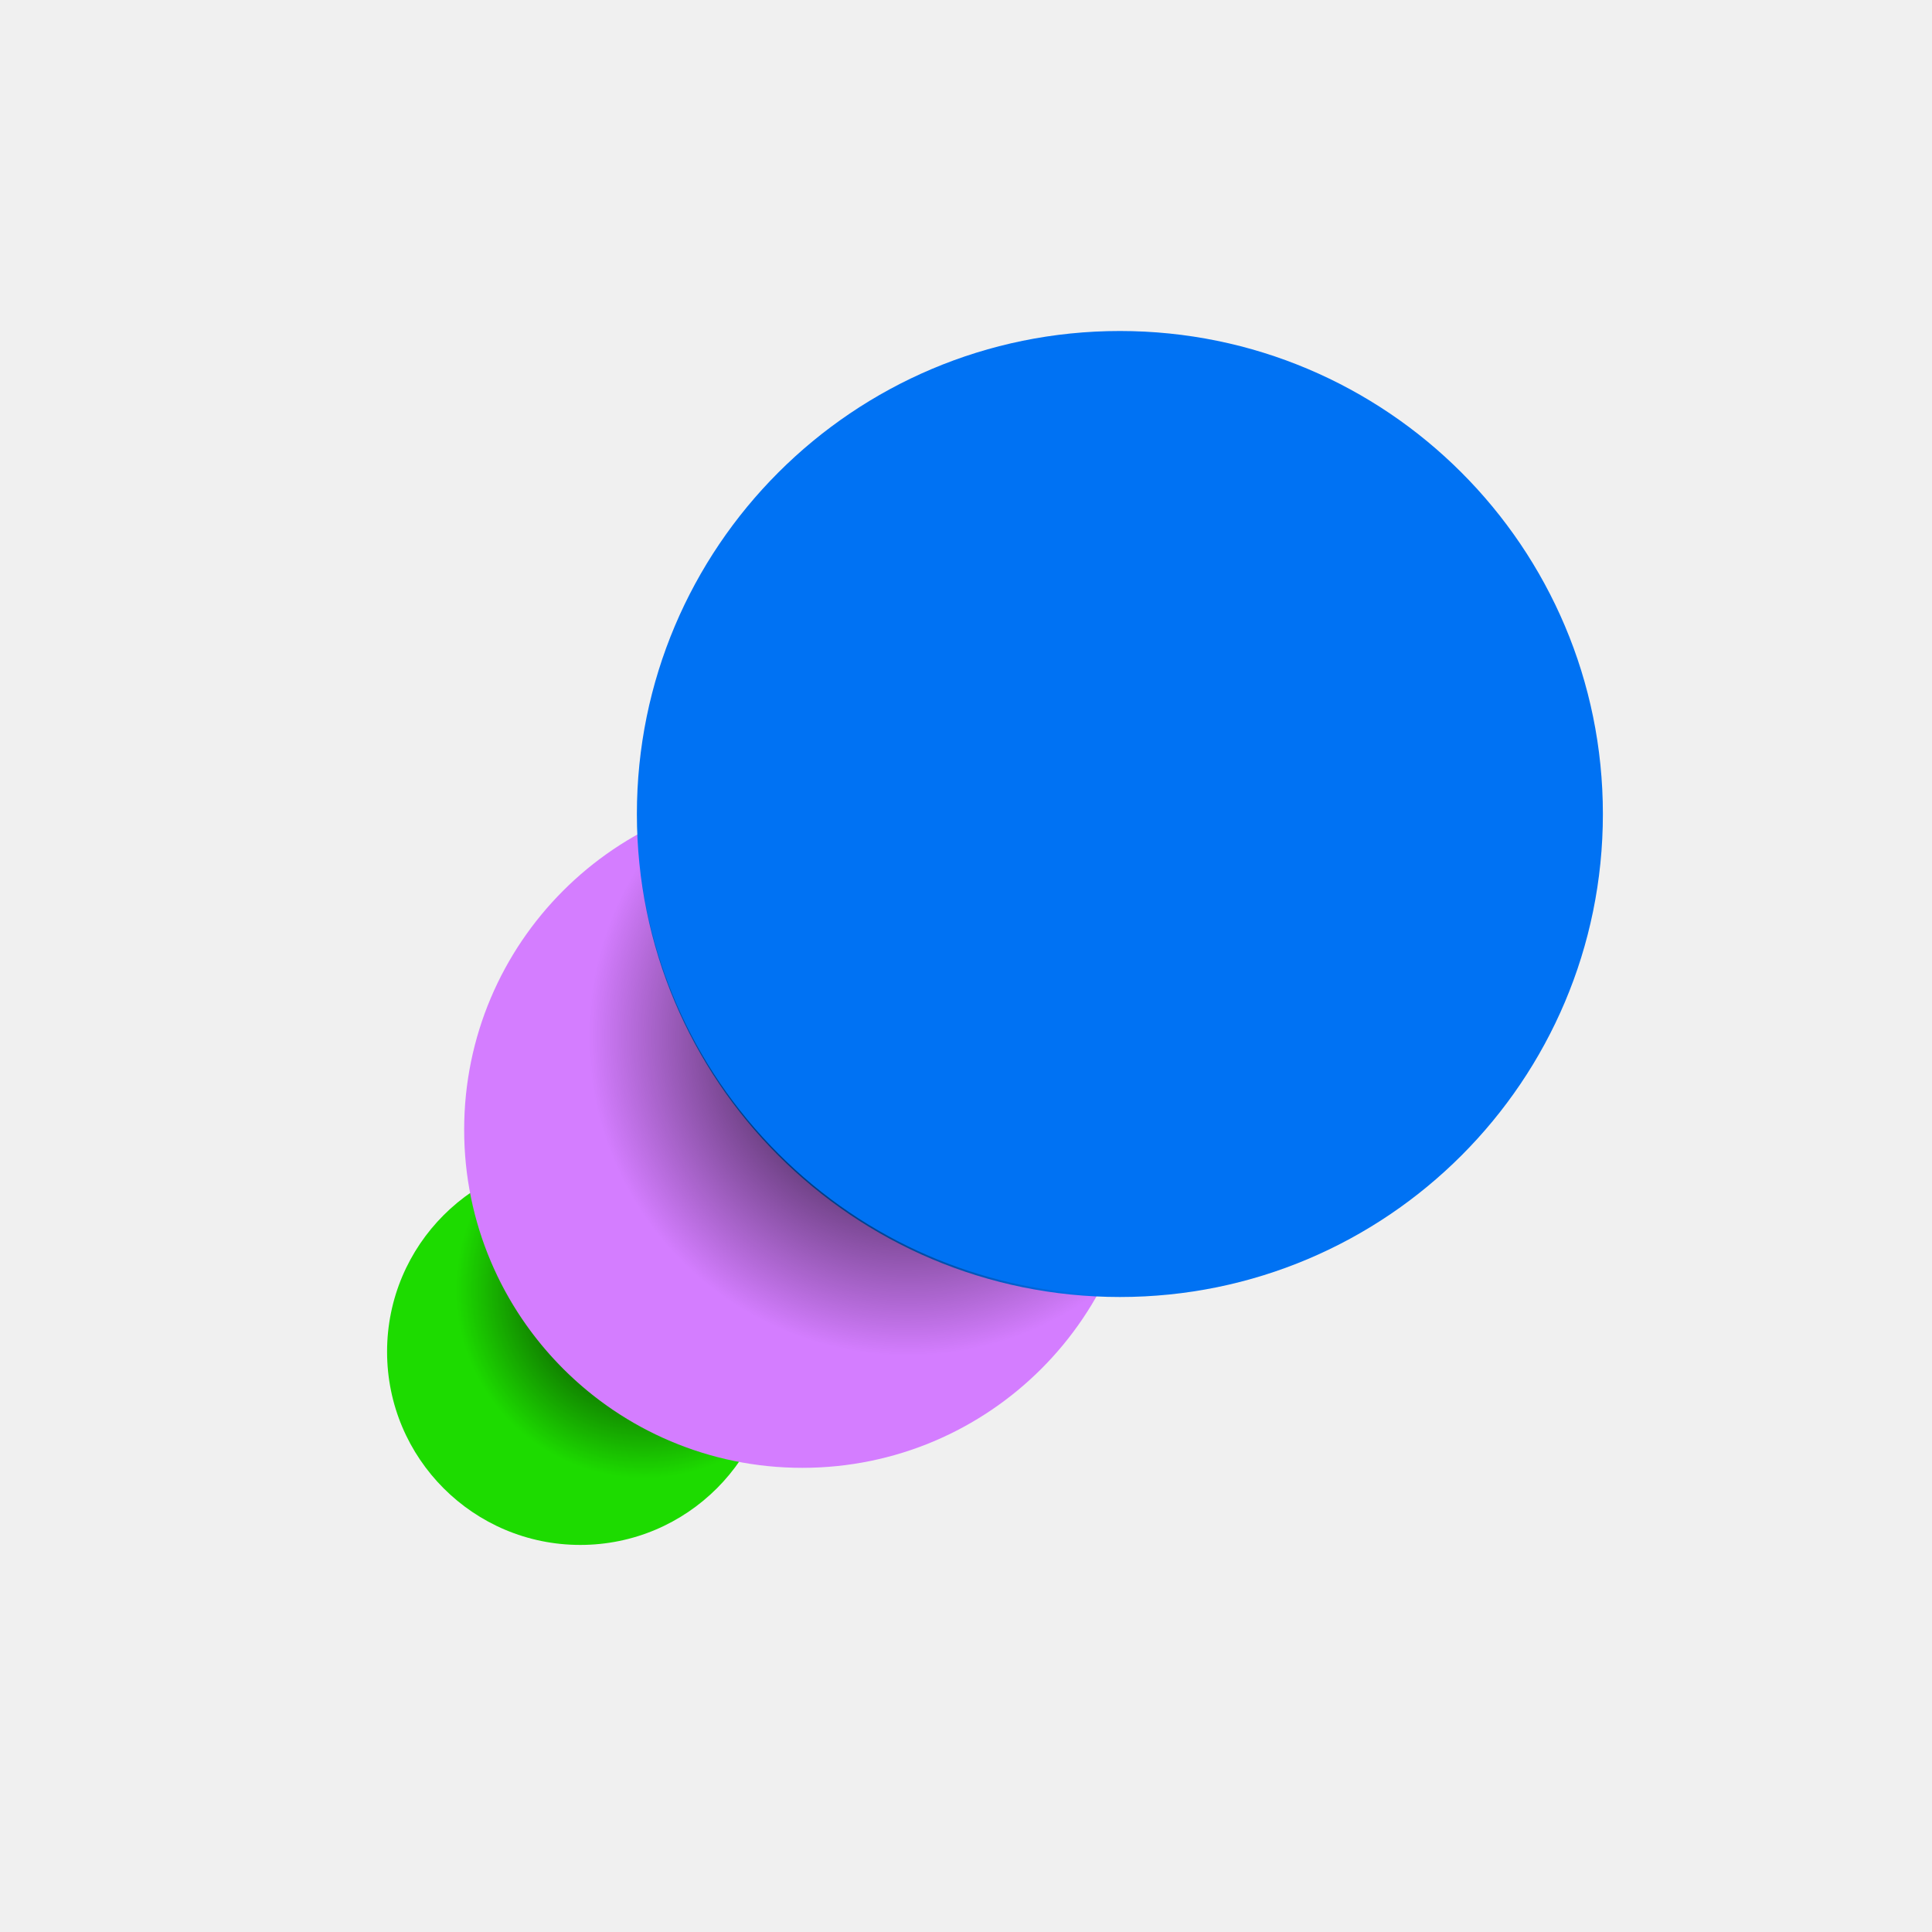
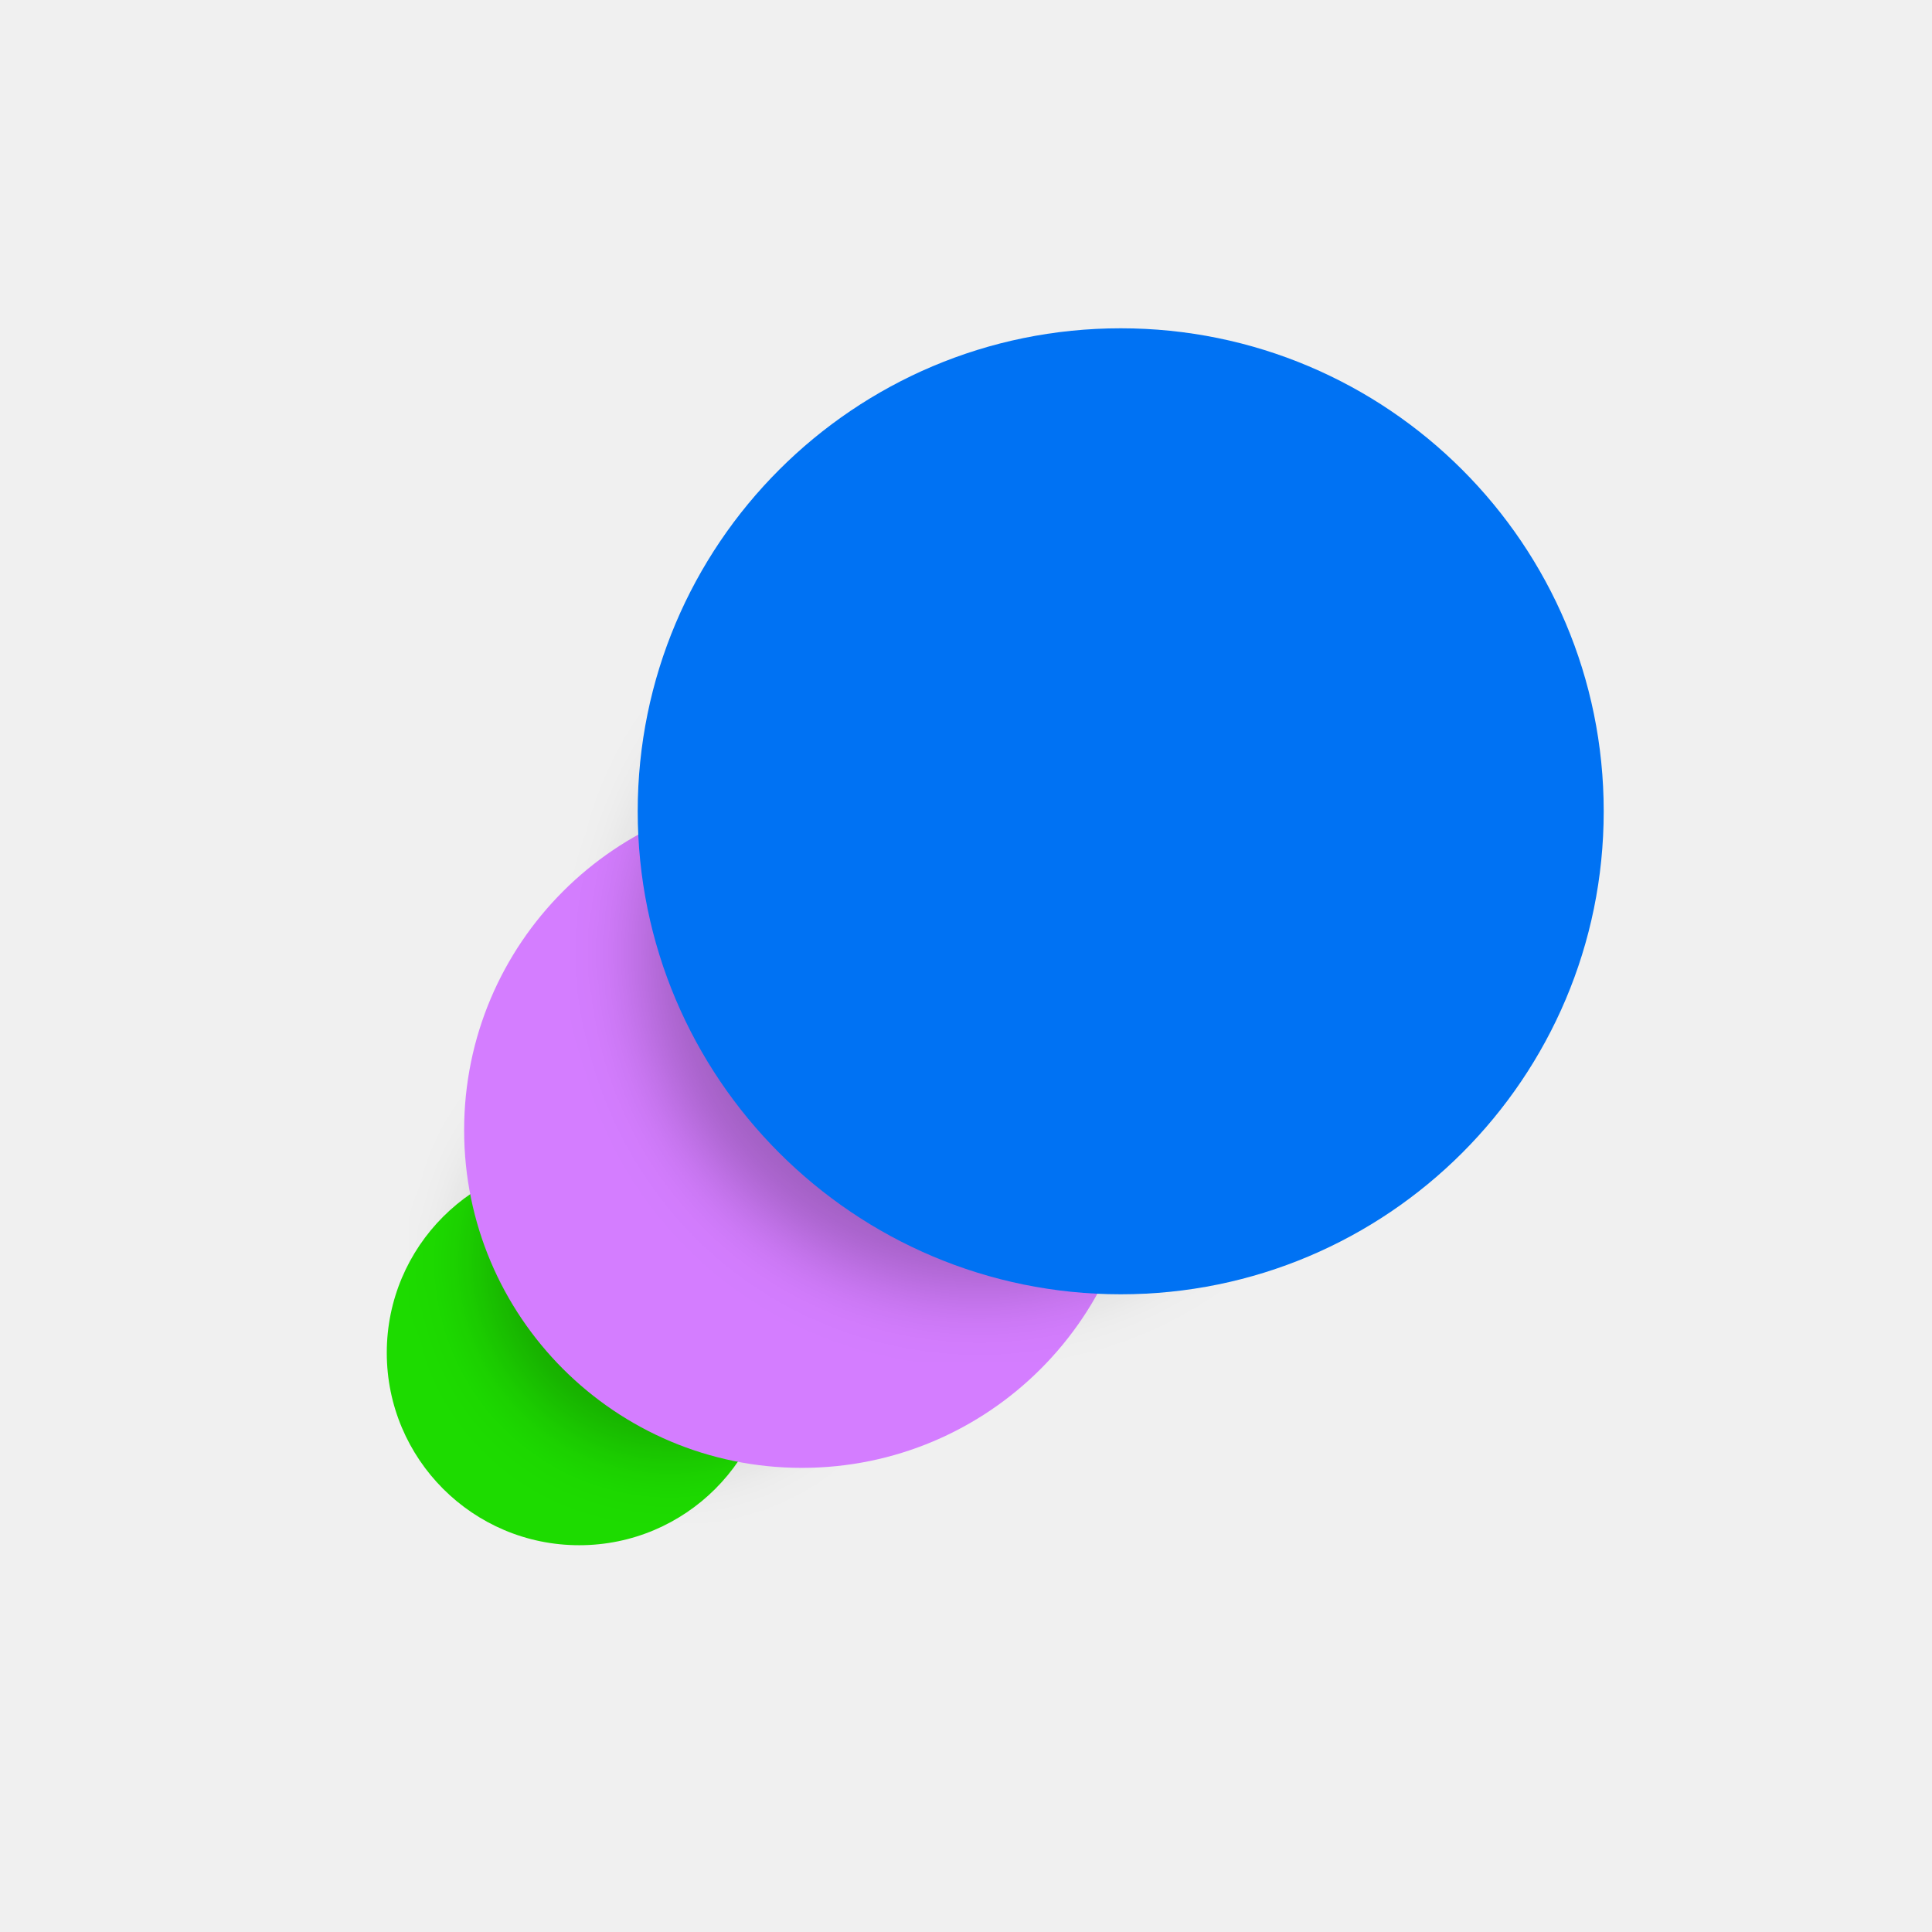
<svg xmlns="http://www.w3.org/2000/svg" width="1024" height="1024" viewBox="0 0 1024 1024" fill="none">
-   <g clip-path="url(#clip0_175_40)">
-     <path d="M307.558 818.842C364.112 818.842 409.958 772.996 409.958 716.442C409.958 659.888 364.112 614.042 307.558 614.042C251.004 614.042 205.158 659.888 205.158 716.442C205.158 772.996 251.004 818.842 307.558 818.842Z" fill="#1DDB00" />
-     <path d="M425.216 777.984C524.186 777.984 604.416 697.753 604.416 598.784C604.416 499.815 524.186 419.584 425.216 419.584C326.247 419.584 246.016 499.815 246.016 598.784C246.016 697.753 326.247 777.984 425.216 777.984Z" fill="#D47DFF" />
-     <path d="M593.562 687.438C734.946 687.438 849.562 572.823 849.562 431.438C849.562 290.053 734.946 175.438 593.562 175.438C452.177 175.438 337.562 290.053 337.562 431.438C337.562 572.823 452.177 687.438 593.562 687.438Z" fill="#0072F3" />
-     <path d="M249.19 632.422C244.275 635.853 239.514 639.693 235.162 644.045C195.174 684.032 195.174 748.851 235.162 788.838C275.149 828.826 339.968 828.826 379.955 788.838C384.358 784.435 388.147 779.725 391.578 774.81C357.478 768.307 324.864 751.923 298.496 725.504C272.128 699.085 255.693 666.522 249.19 632.422Z" fill="url(#paint0_radial_175_40)" />
-     <path d="M337.869 442.368C323.789 450.253 310.528 460.134 298.547 472.115C254.976 515.686 238.541 576.154 249.242 632.422C255.744 666.522 272.128 699.136 298.547 725.504C324.967 751.872 357.53 768.307 391.629 774.81C447.949 785.51 508.365 769.075 551.936 725.504C563.917 713.523 573.799 700.262 581.683 686.182C520.192 683.315 459.52 658.432 412.57 611.482C365.619 564.531 340.736 503.859 337.869 442.368Z" fill="url(#paint1_radial_175_40)" />
+   <circle cx="307" cy="717" r="102" fill="#1DDB00" />
+   <g filter="url(#filter0_f_193_4)">
+     <circle cx="355" cy="669" r="98" fill="black" fill-opacity="0.25" />
  </g>
+   <circle cx="425" cy="599" r="179" fill="#D47DFF" />
+   <g filter="url(#filter1_f_193_4)">
+     <circle cx="519" cy="505" r="177" fill="black" fill-opacity="0.25" />
+   </g>
+   <circle cx="594" cy="430" r="256" fill="#0072F3" />
  <defs>
-     <radialGradient id="paint0_radial_175_40" cx="0" cy="0" r="1" gradientUnits="userSpaceOnUse" gradientTransform="translate(341.5 683.5) rotate(135.607) scale(100.061 100.061)">
-       <stop />
-       <stop offset="1" stop-opacity="0" />
-     </radialGradient>
-     <radialGradient id="paint1_radial_175_40" cx="0" cy="0" r="1" gradientUnits="userSpaceOnUse" gradientTransform="translate(481 549) rotate(136.316) scale(169.397)">
-       <stop offset="0.038" />
-       <stop offset="1" stop-opacity="0" />
-     </radialGradient>
-     <clipPath id="clip0_175_40">
-       <rect width="1024" height="1024" fill="white" />
-     </clipPath>
+     <filter id="filter0_f_193_4" x="217" y="531" width="276" height="276" filterUnits="userSpaceOnUse" color-interpolation-filters="sRGB">
+       <feFlood flood-opacity="0" result="BackgroundImageFix" />
+       <feBlend mode="normal" in="SourceGraphic" in2="BackgroundImageFix" result="shape" />
+       <feGaussianBlur stdDeviation="20" result="effect1_foregroundBlur_193_4" />
+     </filter>
+     <filter id="filter1_f_193_4" x="302" y="288" width="434" height="434" filterUnits="userSpaceOnUse" color-interpolation-filters="sRGB">
+       <feFlood flood-opacity="0" result="BackgroundImageFix" />
+       <feBlend mode="normal" in="SourceGraphic" in2="BackgroundImageFix" result="shape" />
+       <feGaussianBlur stdDeviation="20" result="effect1_foregroundBlur_193_4" />
+     </filter>
  </defs>
</svg>
